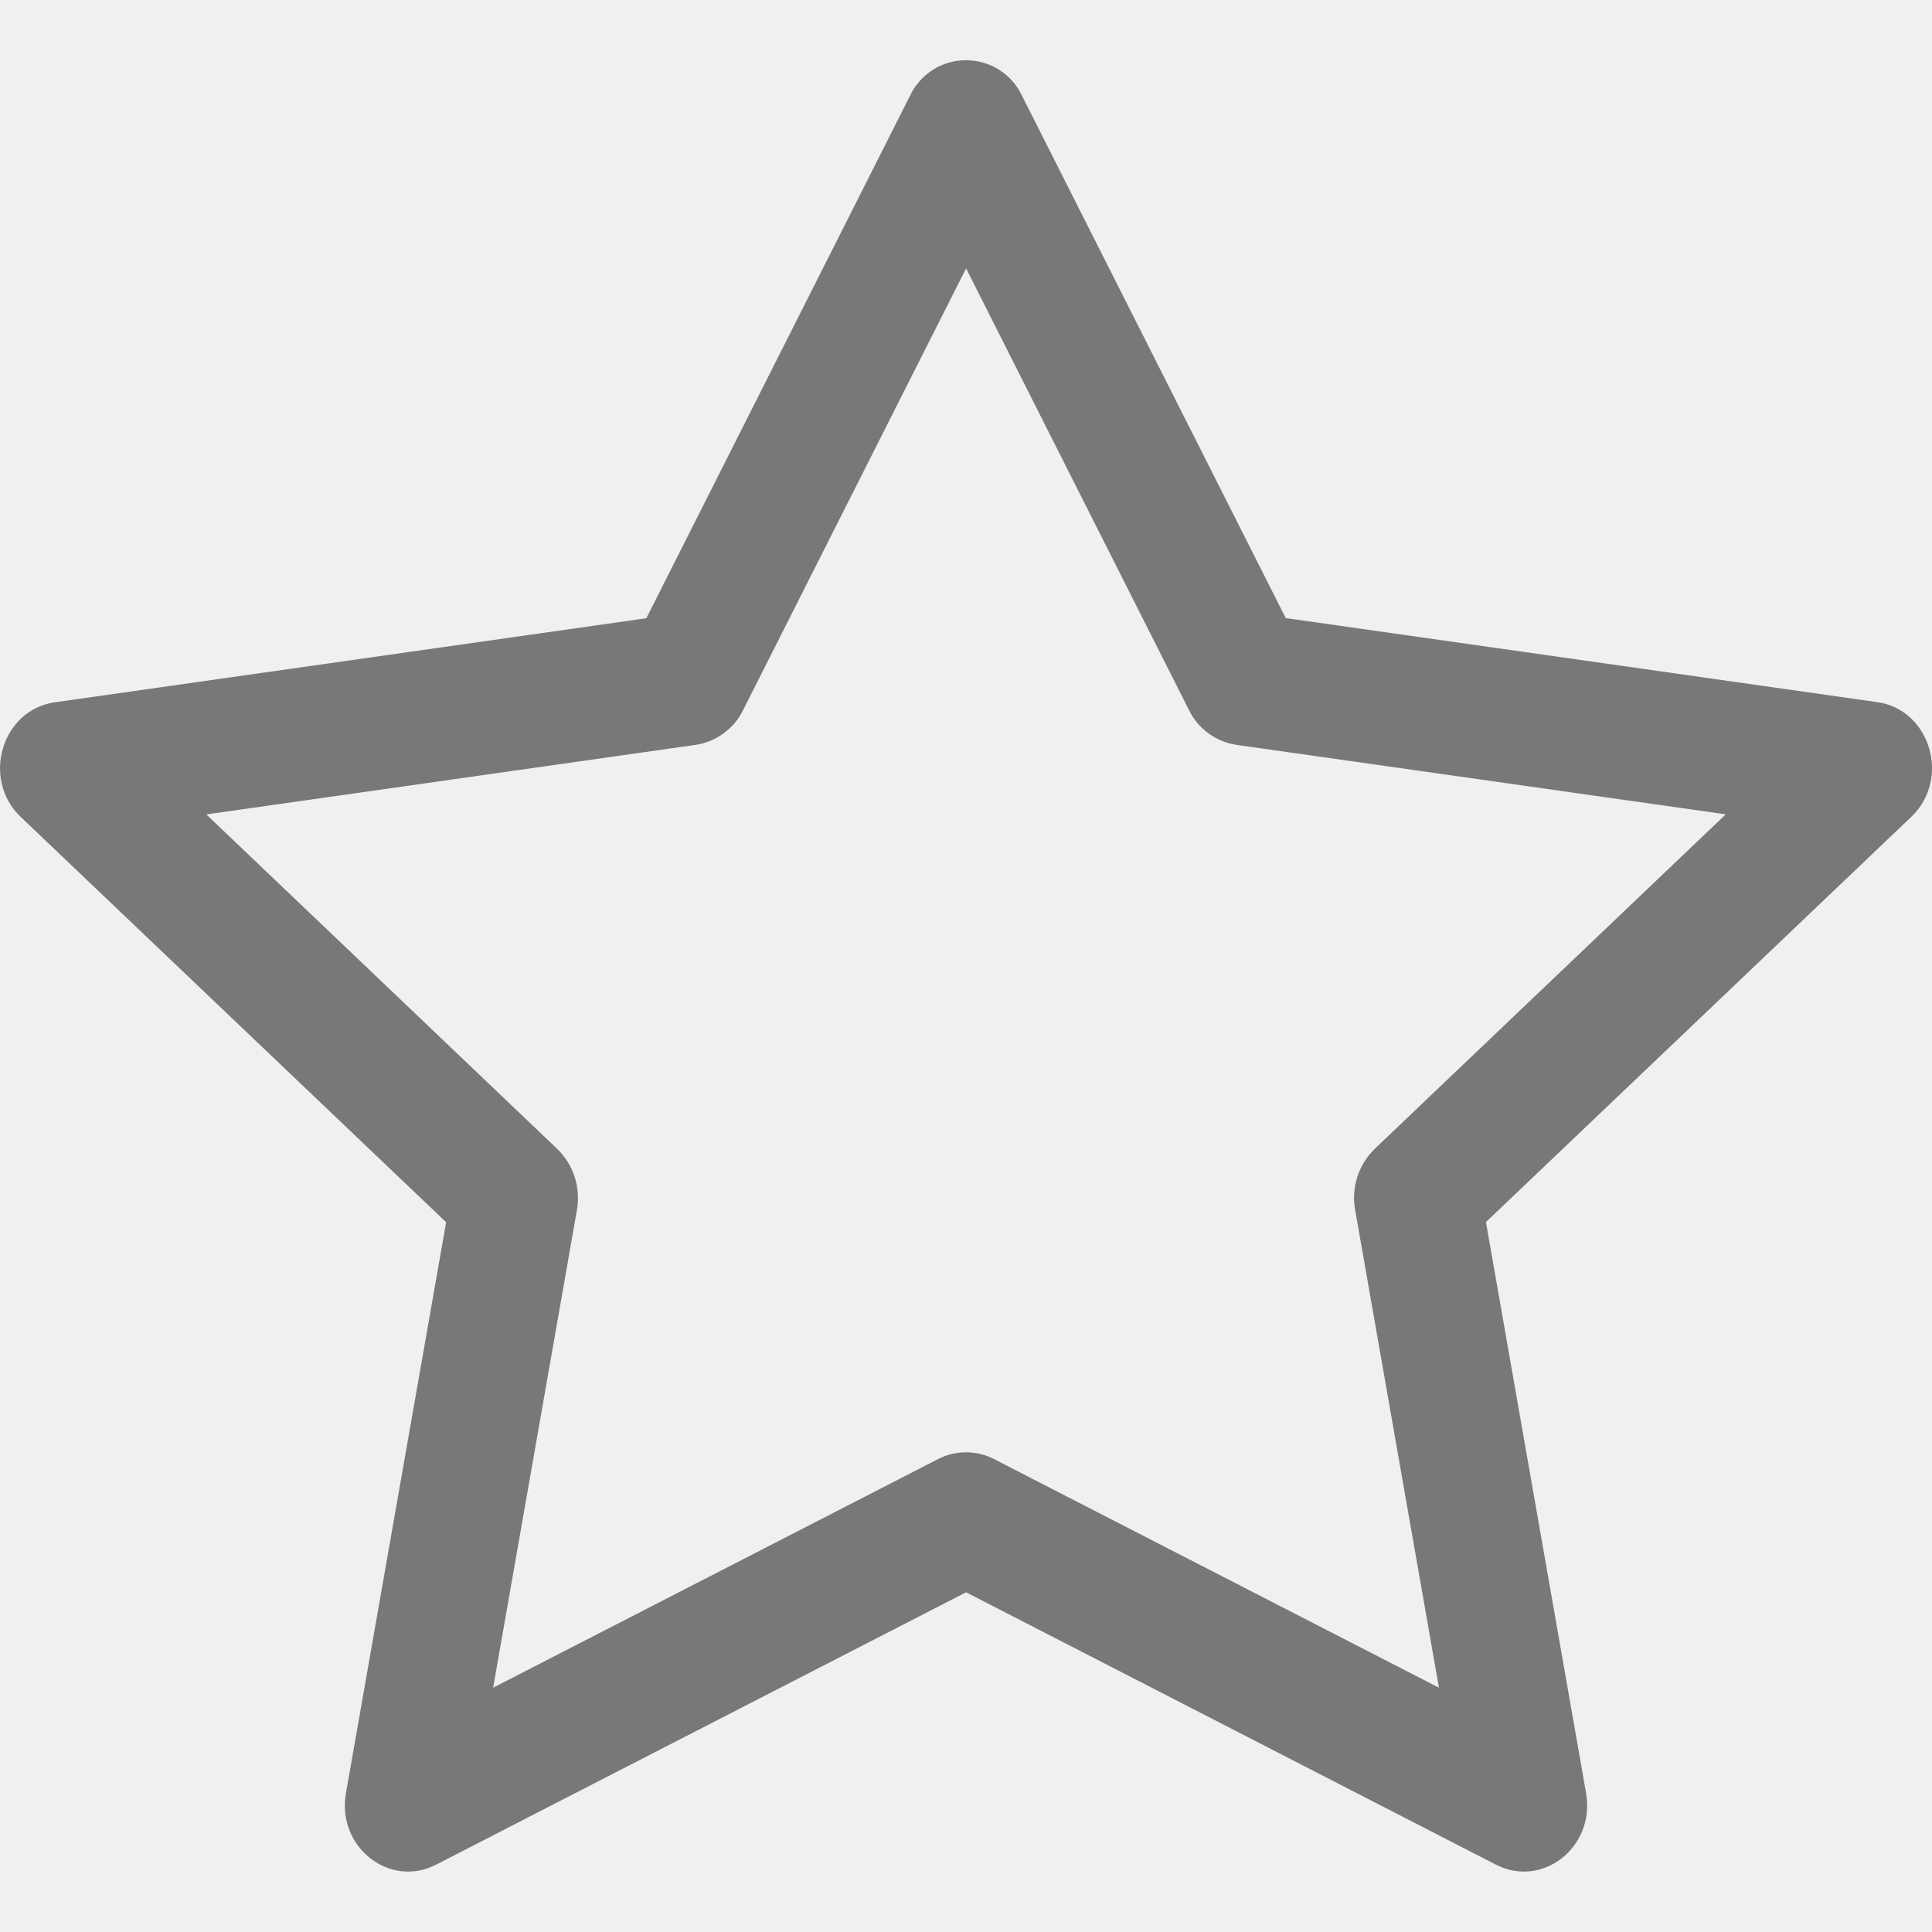
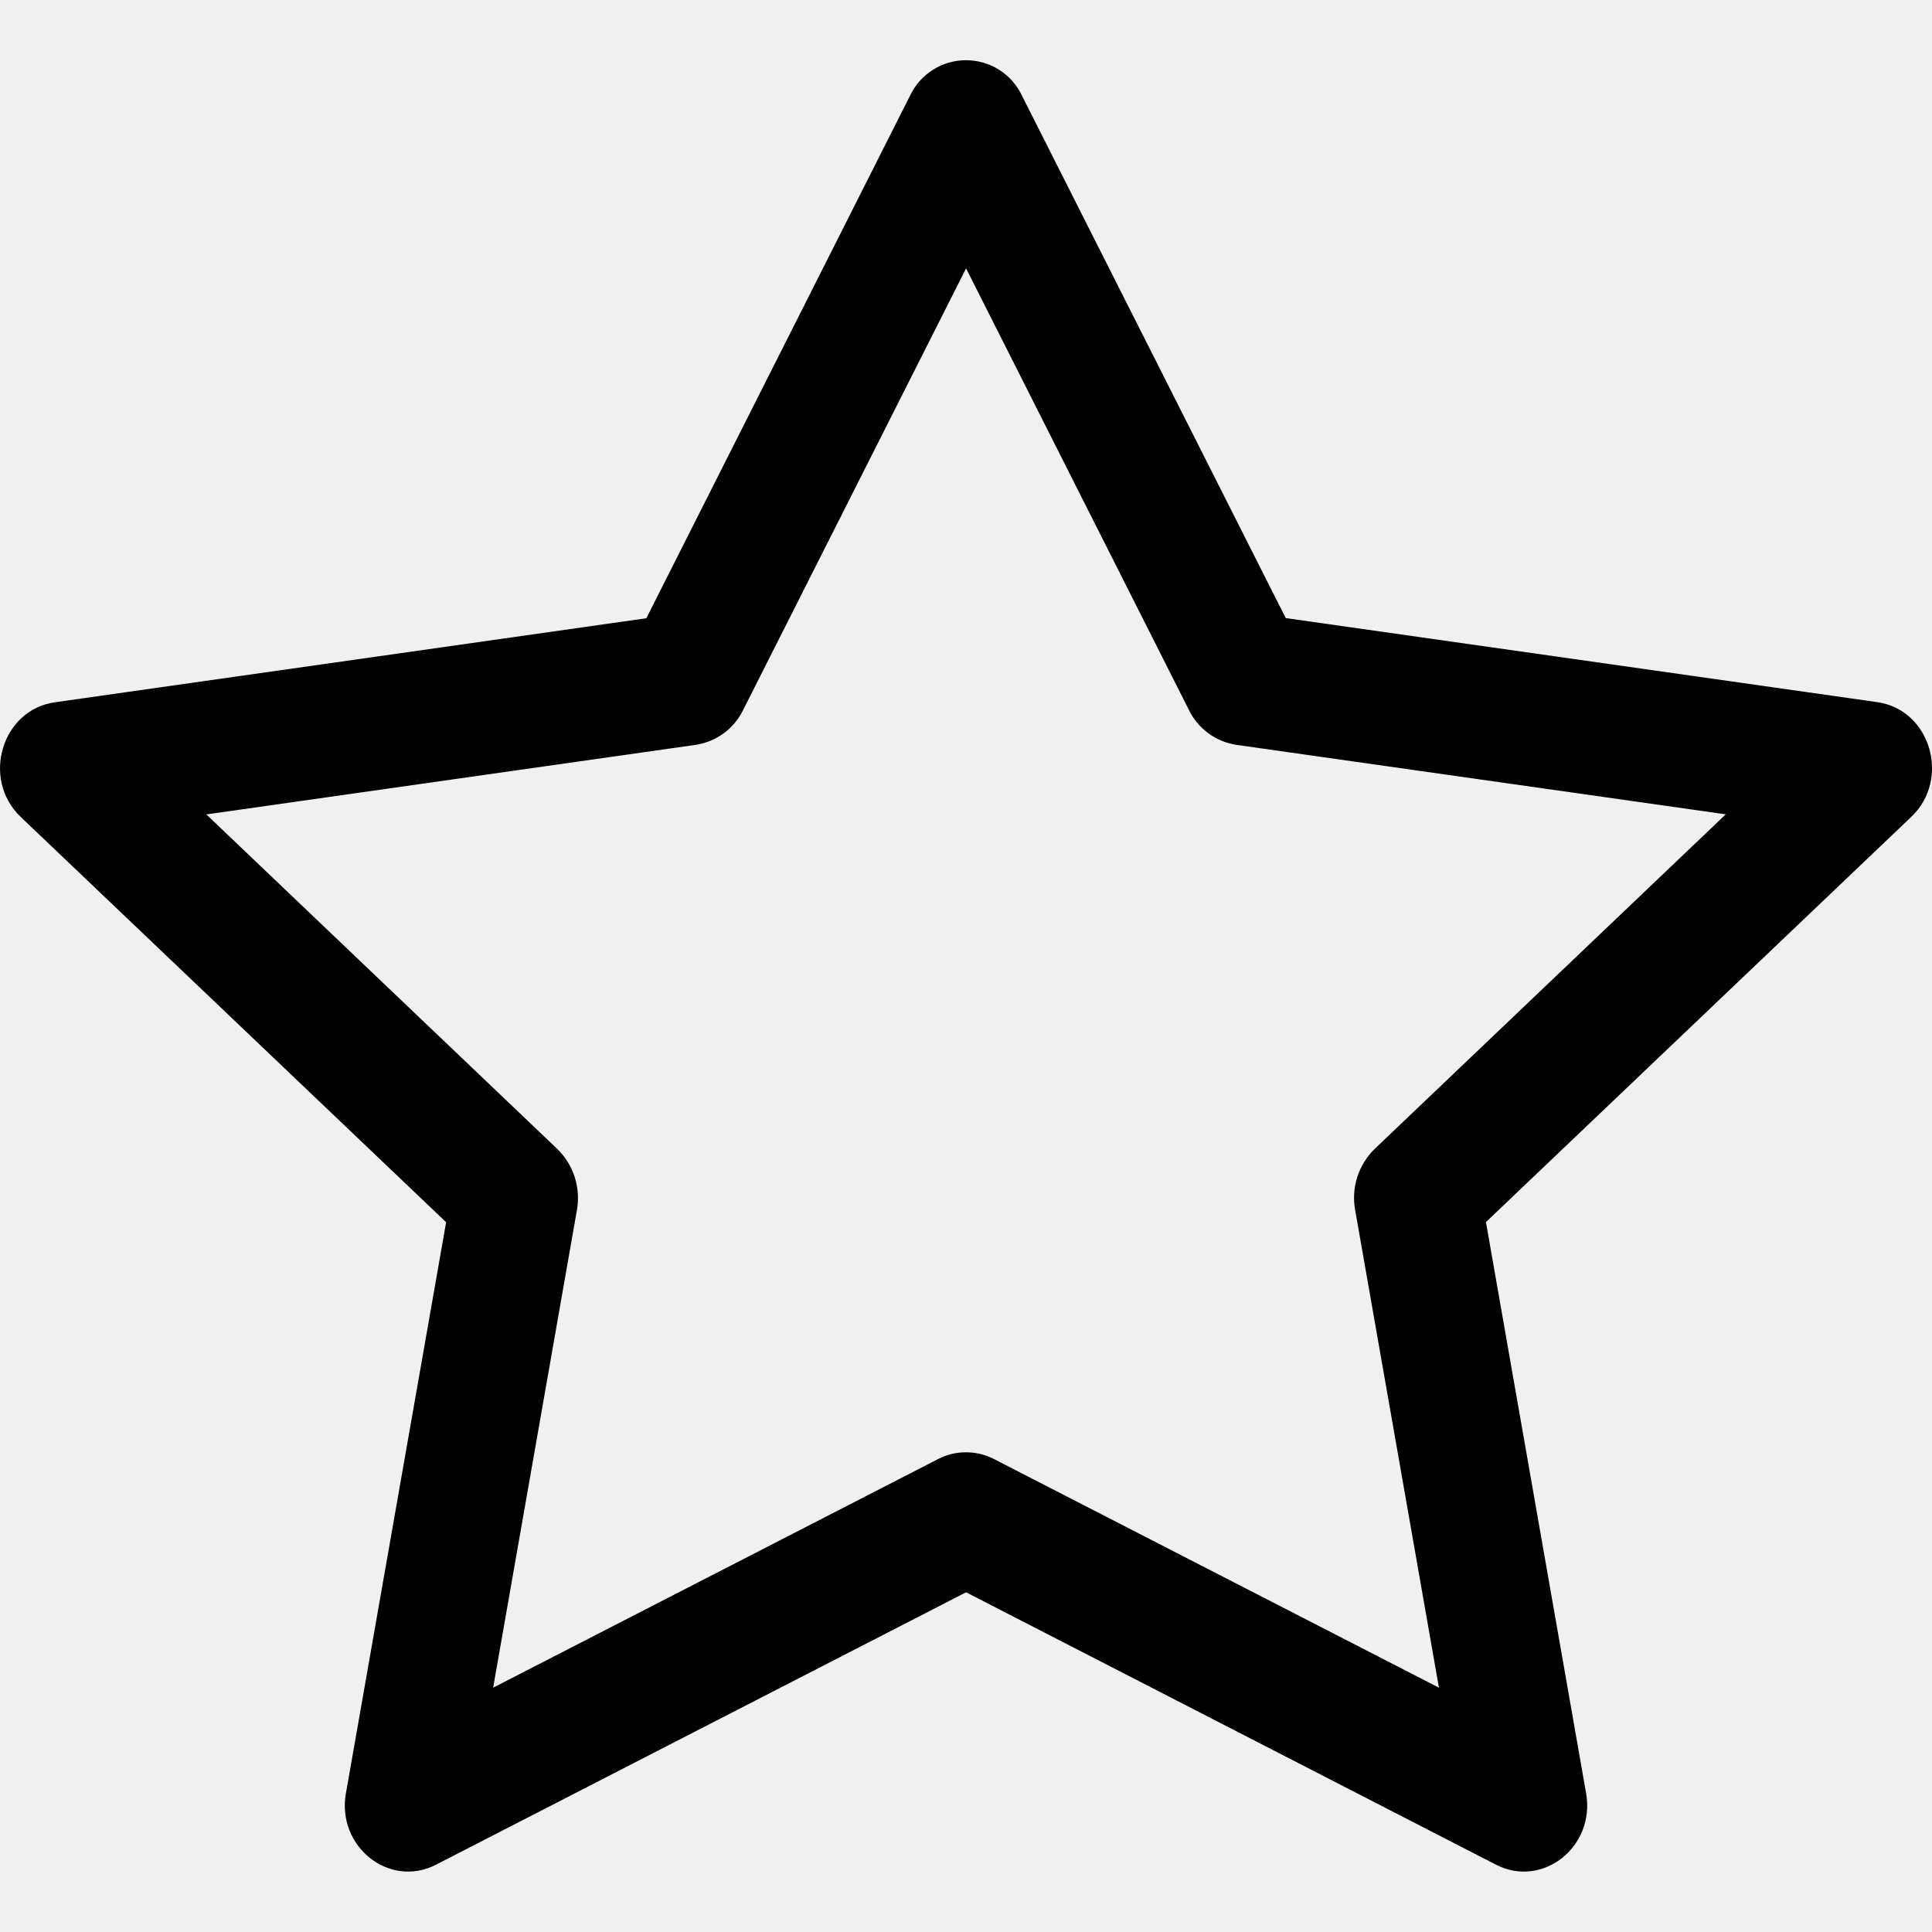
<svg xmlns="http://www.w3.org/2000/svg" width="24" height="24" viewBox="0 0 24 24" fill="none">
  <g clip-path="url(#clip0_88_229)">
-     <path fill-rule="evenodd" clip-rule="evenodd" d="M4.297 22.275C4.18 22.941 4.837 23.461 5.416 23.164L12.001 19.78L18.584 23.164C19.163 23.461 19.82 22.941 19.703 22.276L18.459 15.181L23.743 10.147C24.236 9.676 23.98 8.815 23.319 8.722L15.972 7.678L12.695 1.188C12.633 1.056 12.535 0.945 12.412 0.867C12.289 0.789 12.146 0.748 12 0.748C11.855 0.748 11.712 0.789 11.589 0.867C11.466 0.945 11.367 1.056 11.305 1.188L8.029 7.68L0.682 8.724C0.021 8.817 -0.236 9.678 0.258 10.149L5.542 15.183L4.297 22.278V22.275ZM11.655 18.124L6.126 20.965L7.167 15.03C7.191 14.893 7.181 14.753 7.139 14.621C7.096 14.489 7.022 14.369 6.922 14.272L2.563 10.117L8.641 9.253C8.767 9.234 8.886 9.185 8.989 9.11C9.092 9.035 9.175 8.936 9.231 8.821L12.001 3.334L14.77 8.821C14.826 8.936 14.909 9.035 15.012 9.11C15.114 9.185 15.234 9.234 15.36 9.253L21.438 10.116L17.078 14.271C16.979 14.367 16.904 14.487 16.861 14.62C16.819 14.752 16.809 14.893 16.834 15.03L17.875 20.965L12.346 18.124C12.239 18.069 12.121 18.041 12 18.041C11.88 18.041 11.761 18.069 11.655 18.124Z" fill="black" fill-opacity="0.5" />
+     <path fill-rule="evenodd" clip-rule="evenodd" d="M4.297 22.275C4.18 22.941 4.837 23.461 5.416 23.164L12.001 19.78L18.584 23.164C19.163 23.461 19.82 22.941 19.703 22.276L18.459 15.181L23.743 10.147C24.236 9.676 23.98 8.815 23.319 8.722L15.972 7.678L12.695 1.188C12.633 1.056 12.535 0.945 12.412 0.867C12.289 0.789 12.146 0.748 12 0.748C11.855 0.748 11.712 0.789 11.589 0.867C11.466 0.945 11.367 1.056 11.305 1.188L8.029 7.68L0.682 8.724C0.021 8.817 -0.236 9.678 0.258 10.149L5.542 15.183L4.297 22.278V22.275ZM11.655 18.124L6.126 20.965L7.167 15.03C7.191 14.893 7.181 14.753 7.139 14.621C7.096 14.489 7.022 14.369 6.922 14.272L2.563 10.117L8.641 9.253C8.767 9.234 8.886 9.185 8.989 9.11C9.092 9.035 9.175 8.936 9.231 8.821L12.001 3.334L14.77 8.821C14.826 8.936 14.909 9.035 15.012 9.11C15.114 9.185 15.234 9.234 15.36 9.253L21.438 10.116L17.078 14.271C16.979 14.367 16.904 14.487 16.861 14.62C16.819 14.752 16.809 14.893 16.834 15.03L17.875 20.965L12.346 18.124C12.239 18.069 12.121 18.041 12 18.041C11.88 18.041 11.761 18.069 11.655 18.124Z" fill="black" />
  </g>
  <defs>
    <clipPath id="clip0_88_229">
      <rect width="24" height="24" fill="white" />
    </clipPath>
  </defs>
</svg>
